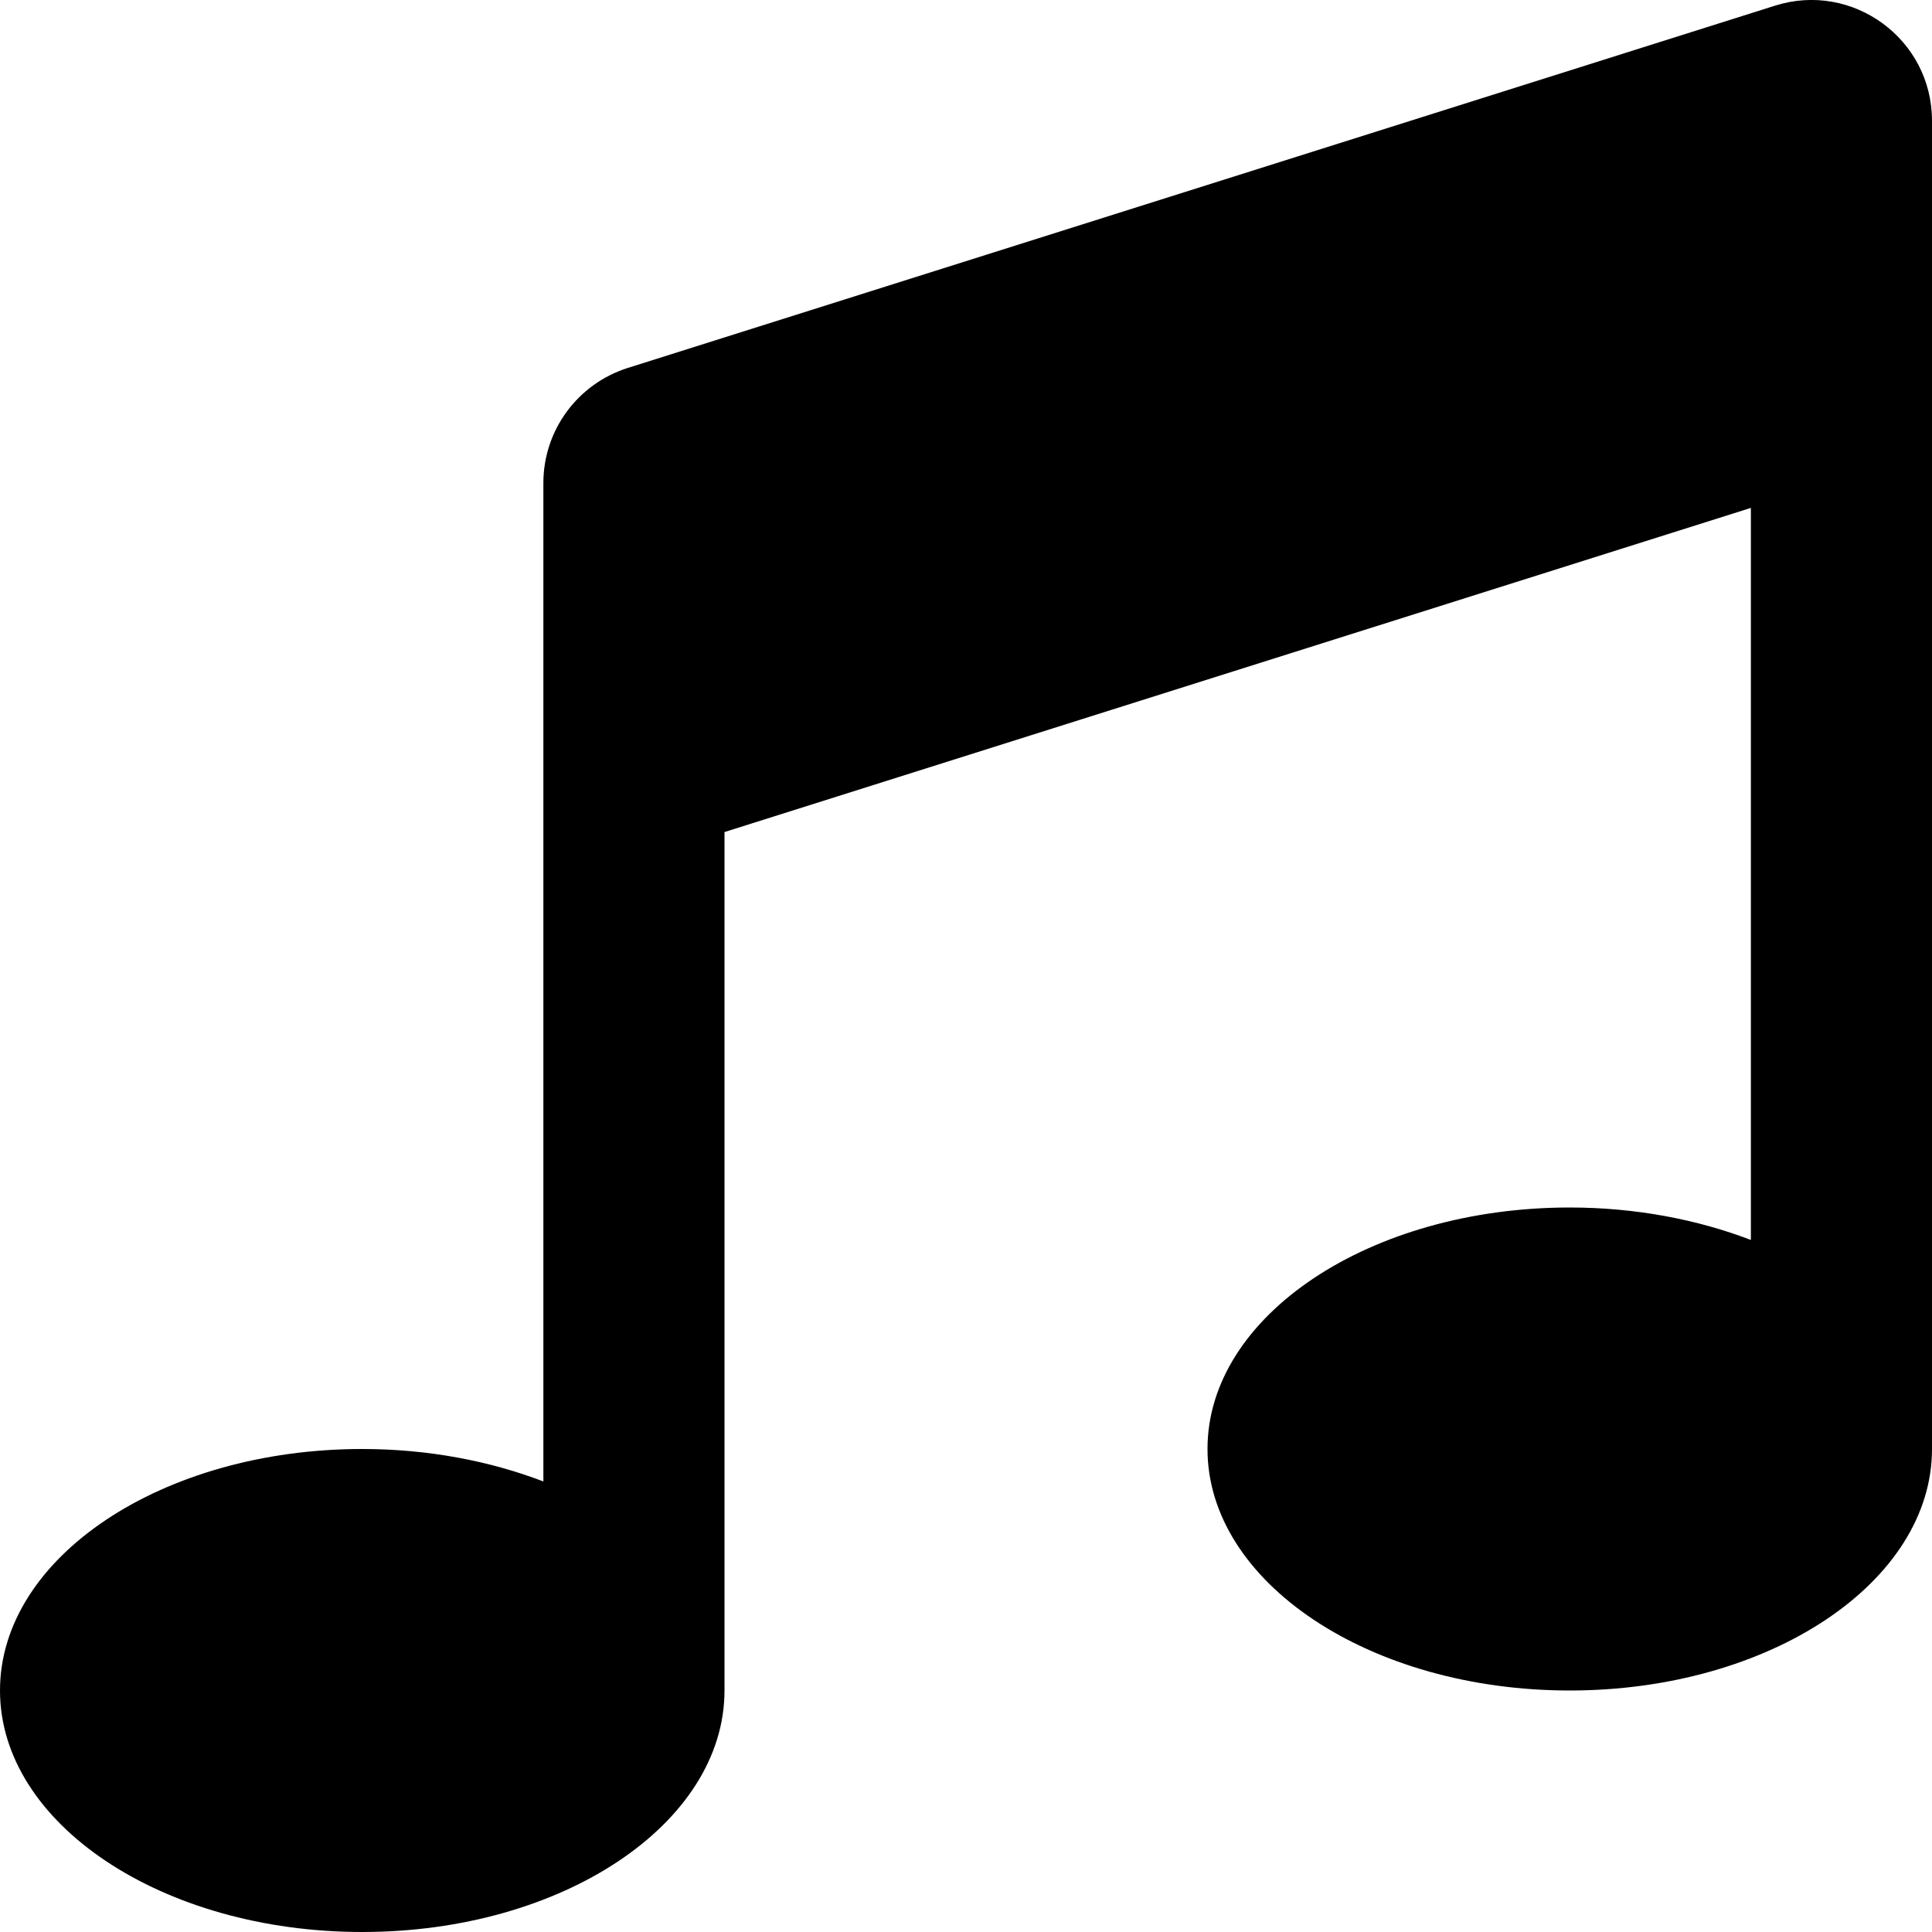
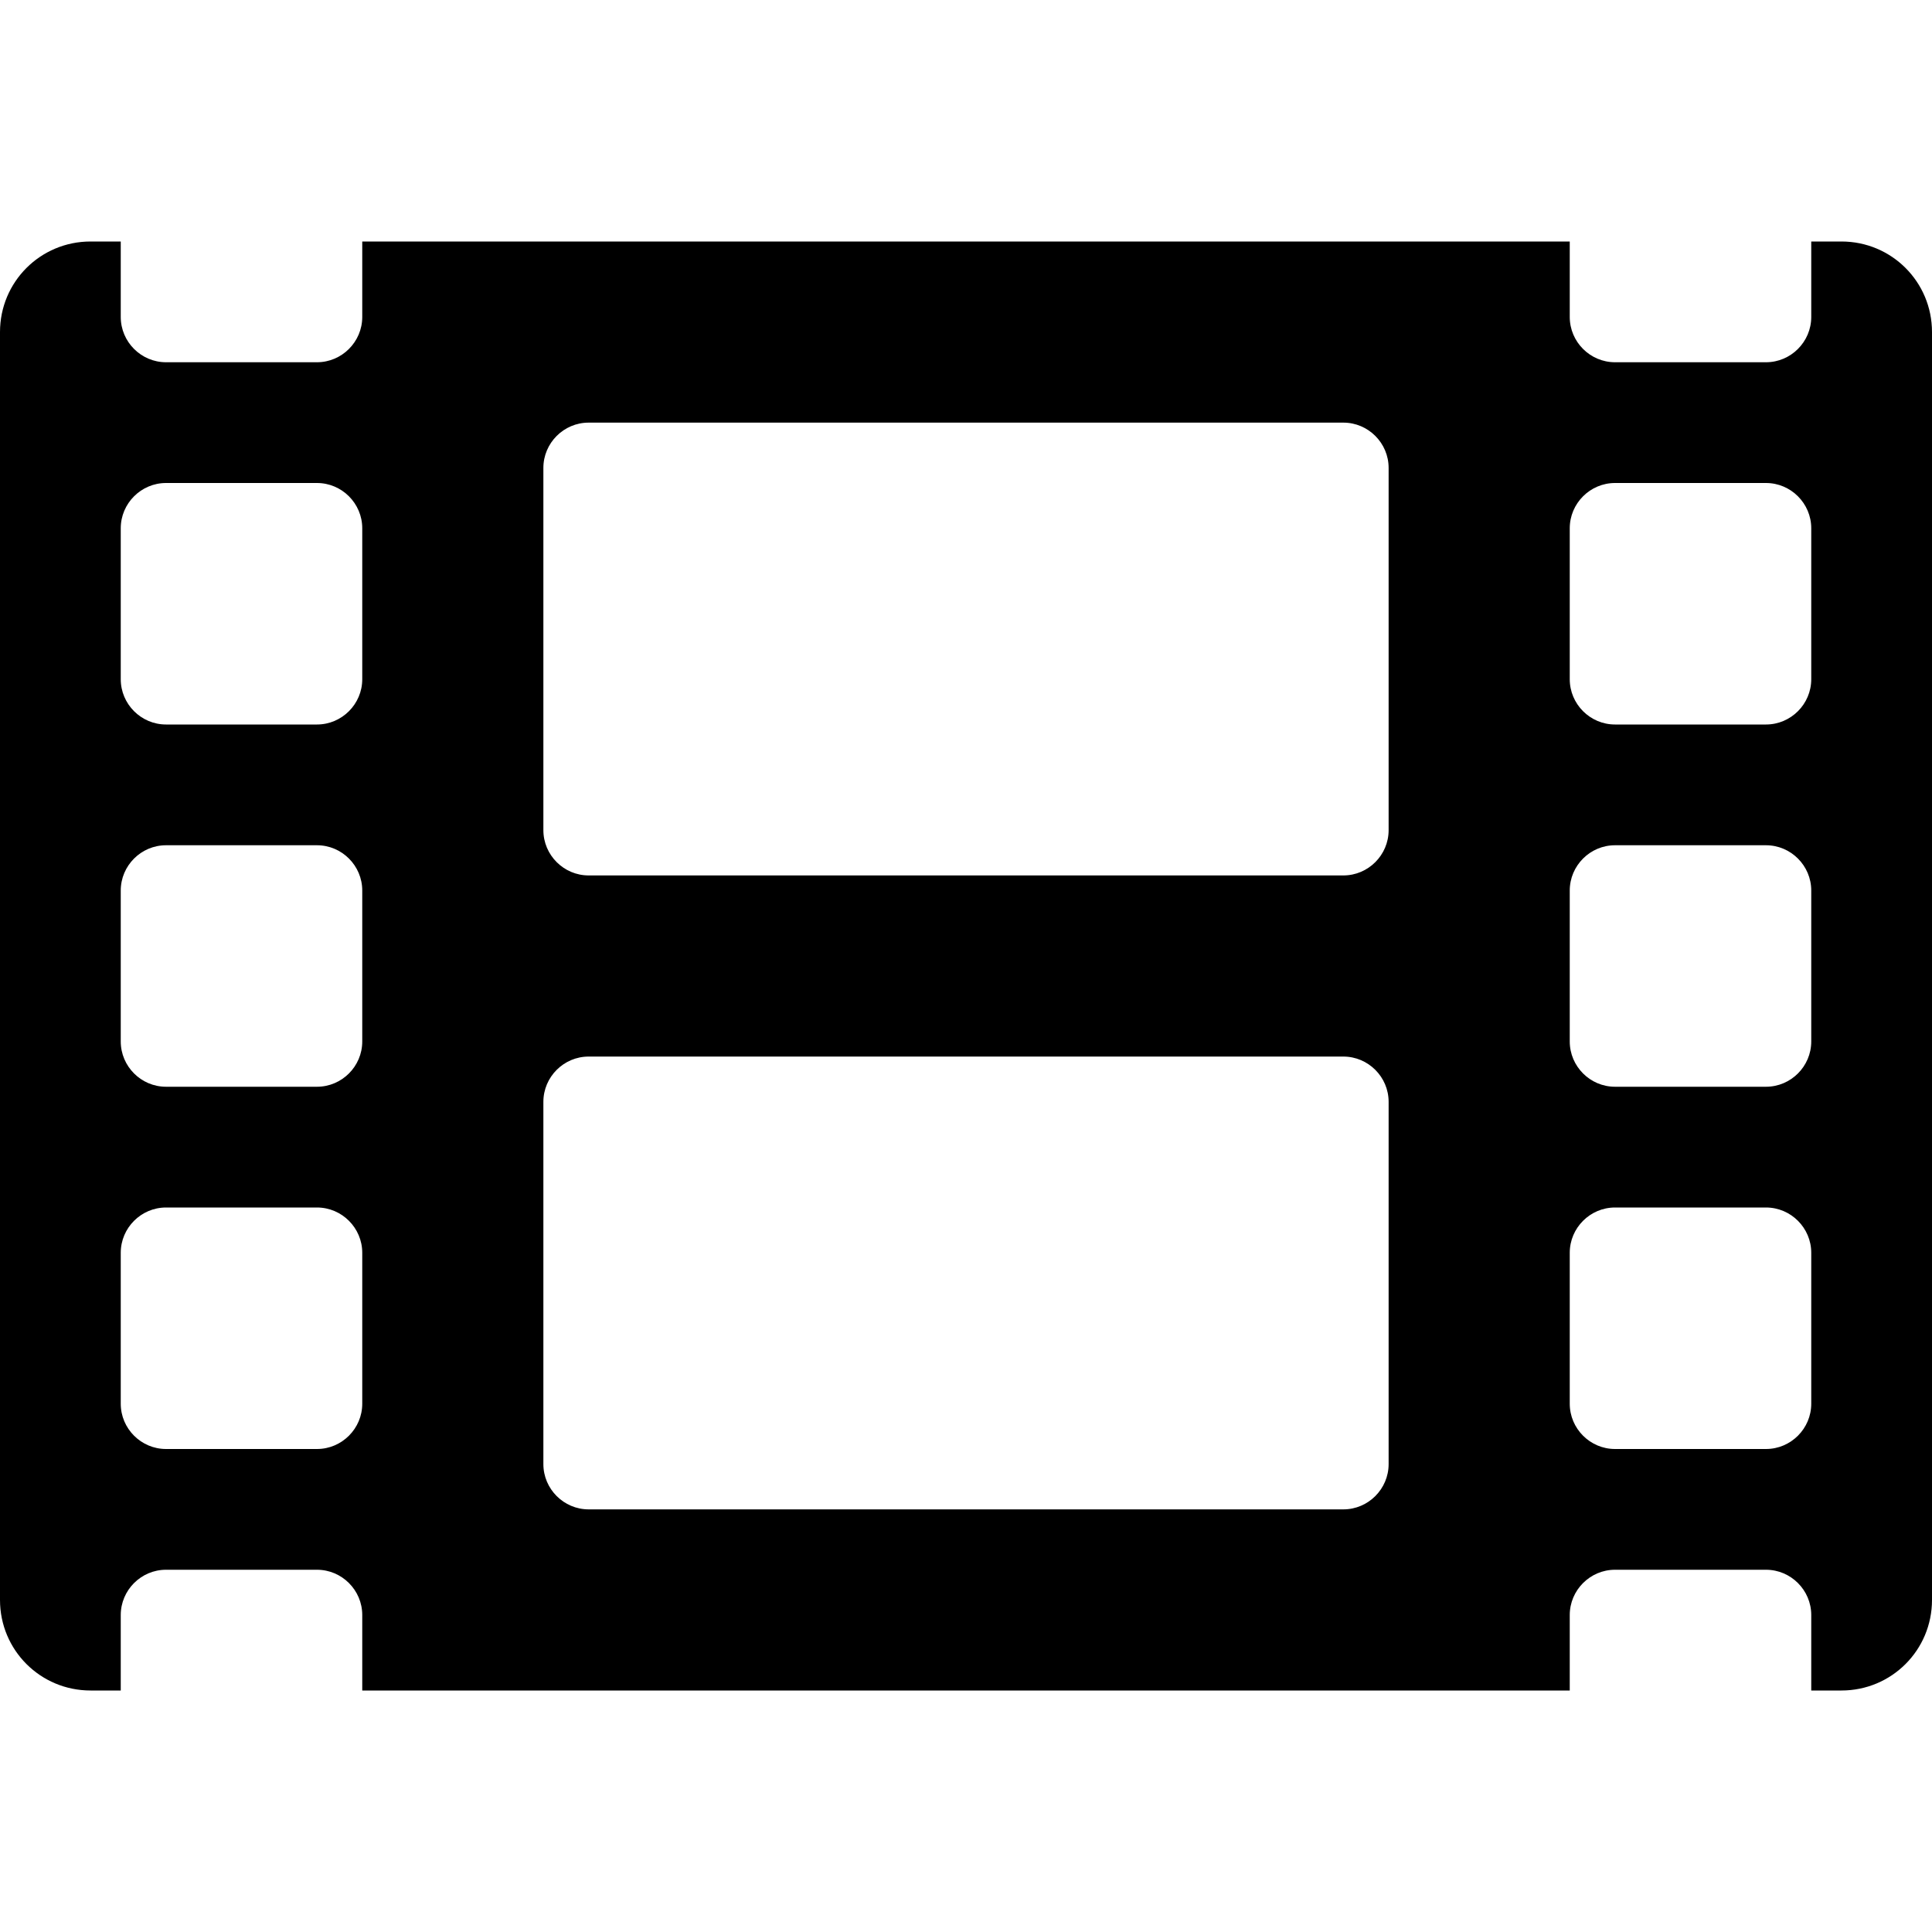
- <svg xmlns="http://www.w3.org/2000/svg" aria-hidden="true" data-prefix="fas" data-icon="music" class="svg-inline--fa fa-music fa-w-16" role="img" viewBox="0 0 512 512">
-   <path fill="currentColor" d="M470.4 1.5l-304 96C153.1 101.7 144 114 144 128v264.6c-14.1-5.4-30.5-8.6-48-8.6-53 0-96 28.7-96 64s43 64 96 64 96-28.7 96-64V220.5l272-85.9v194c-14.1-5.4-30.5-8.6-48-8.6-53 0-96 28.7-96 64s43 64 96 64 96-28.7 96-64V32c0-21.7-21.1-37-41.6-30.5z" />
+ <svg xmlns="http://www.w3.org/2000/svg" aria-hidden="true" data-prefix="fas" data-icon="film" class="svg-inline--fa fa-film fa-w-16" role="img" viewBox="0 0 512 512">
+   <path fill="currentColor" d="M488 64h-8v20c0 6.6-5.4 12-12 12h-40c-6.6 0-12-5.4-12-12V64H96v20c0 6.6-5.4 12-12 12H44c-6.6 0-12-5.4-12-12V64h-8C10.7 64 0 74.7 0 88v336c0 13.3 10.7 24 24 24h8v-20c0-6.6 5.4-12 12-12h40c6.6 0 12 5.4 12 12v20h320v-20c0-6.6 5.4-12 12-12h40c6.6 0 12 5.4 12 12v20h8c13.3 0 24-10.7 24-24V88c0-13.3-10.7-24-24-24zM96 372c0 6.6-5.4 12-12 12H44c-6.6 0-12-5.4-12-12v-40c0-6.6 5.4-12 12-12h40c6.6 0 12 5.4 12 12v40zm0-96c0 6.6-5.4 12-12 12H44c-6.6 0-12-5.4-12-12v-40c0-6.6 5.4-12 12-12h40c6.6 0 12 5.4 12 12v40zm0-96c0 6.6-5.4 12-12 12H44c-6.6 0-12-5.4-12-12v-40c0-6.6 5.4-12 12-12h40c6.6 0 12 5.4 12 12v40zm272 208c0 6.6-5.4 12-12 12H156c-6.6 0-12-5.4-12-12v-96c0-6.6 5.4-12 12-12h200c6.6 0 12 5.4 12 12v96zm0-168c0 6.6-5.4 12-12 12H156c-6.6 0-12-5.4-12-12v-96c0-6.6 5.4-12 12-12h200c6.6 0 12 5.4 12 12v96zm112 152c0 6.6-5.4 12-12 12h-40c-6.6 0-12-5.4-12-12v-40c0-6.6 5.4-12 12-12h40c6.6 0 12 5.4 12 12v40zm0-96c0 6.6-5.4 12-12 12h-40c-6.6 0-12-5.4-12-12v-40c0-6.6 5.4-12 12-12h40c6.6 0 12 5.4 12 12v40zm0-96c0 6.6-5.4 12-12 12h-40c-6.6 0-12-5.4-12-12v-40c0-6.6 5.4-12 12-12h40c6.6 0 12 5.4 12 12v40z" />
</svg>
